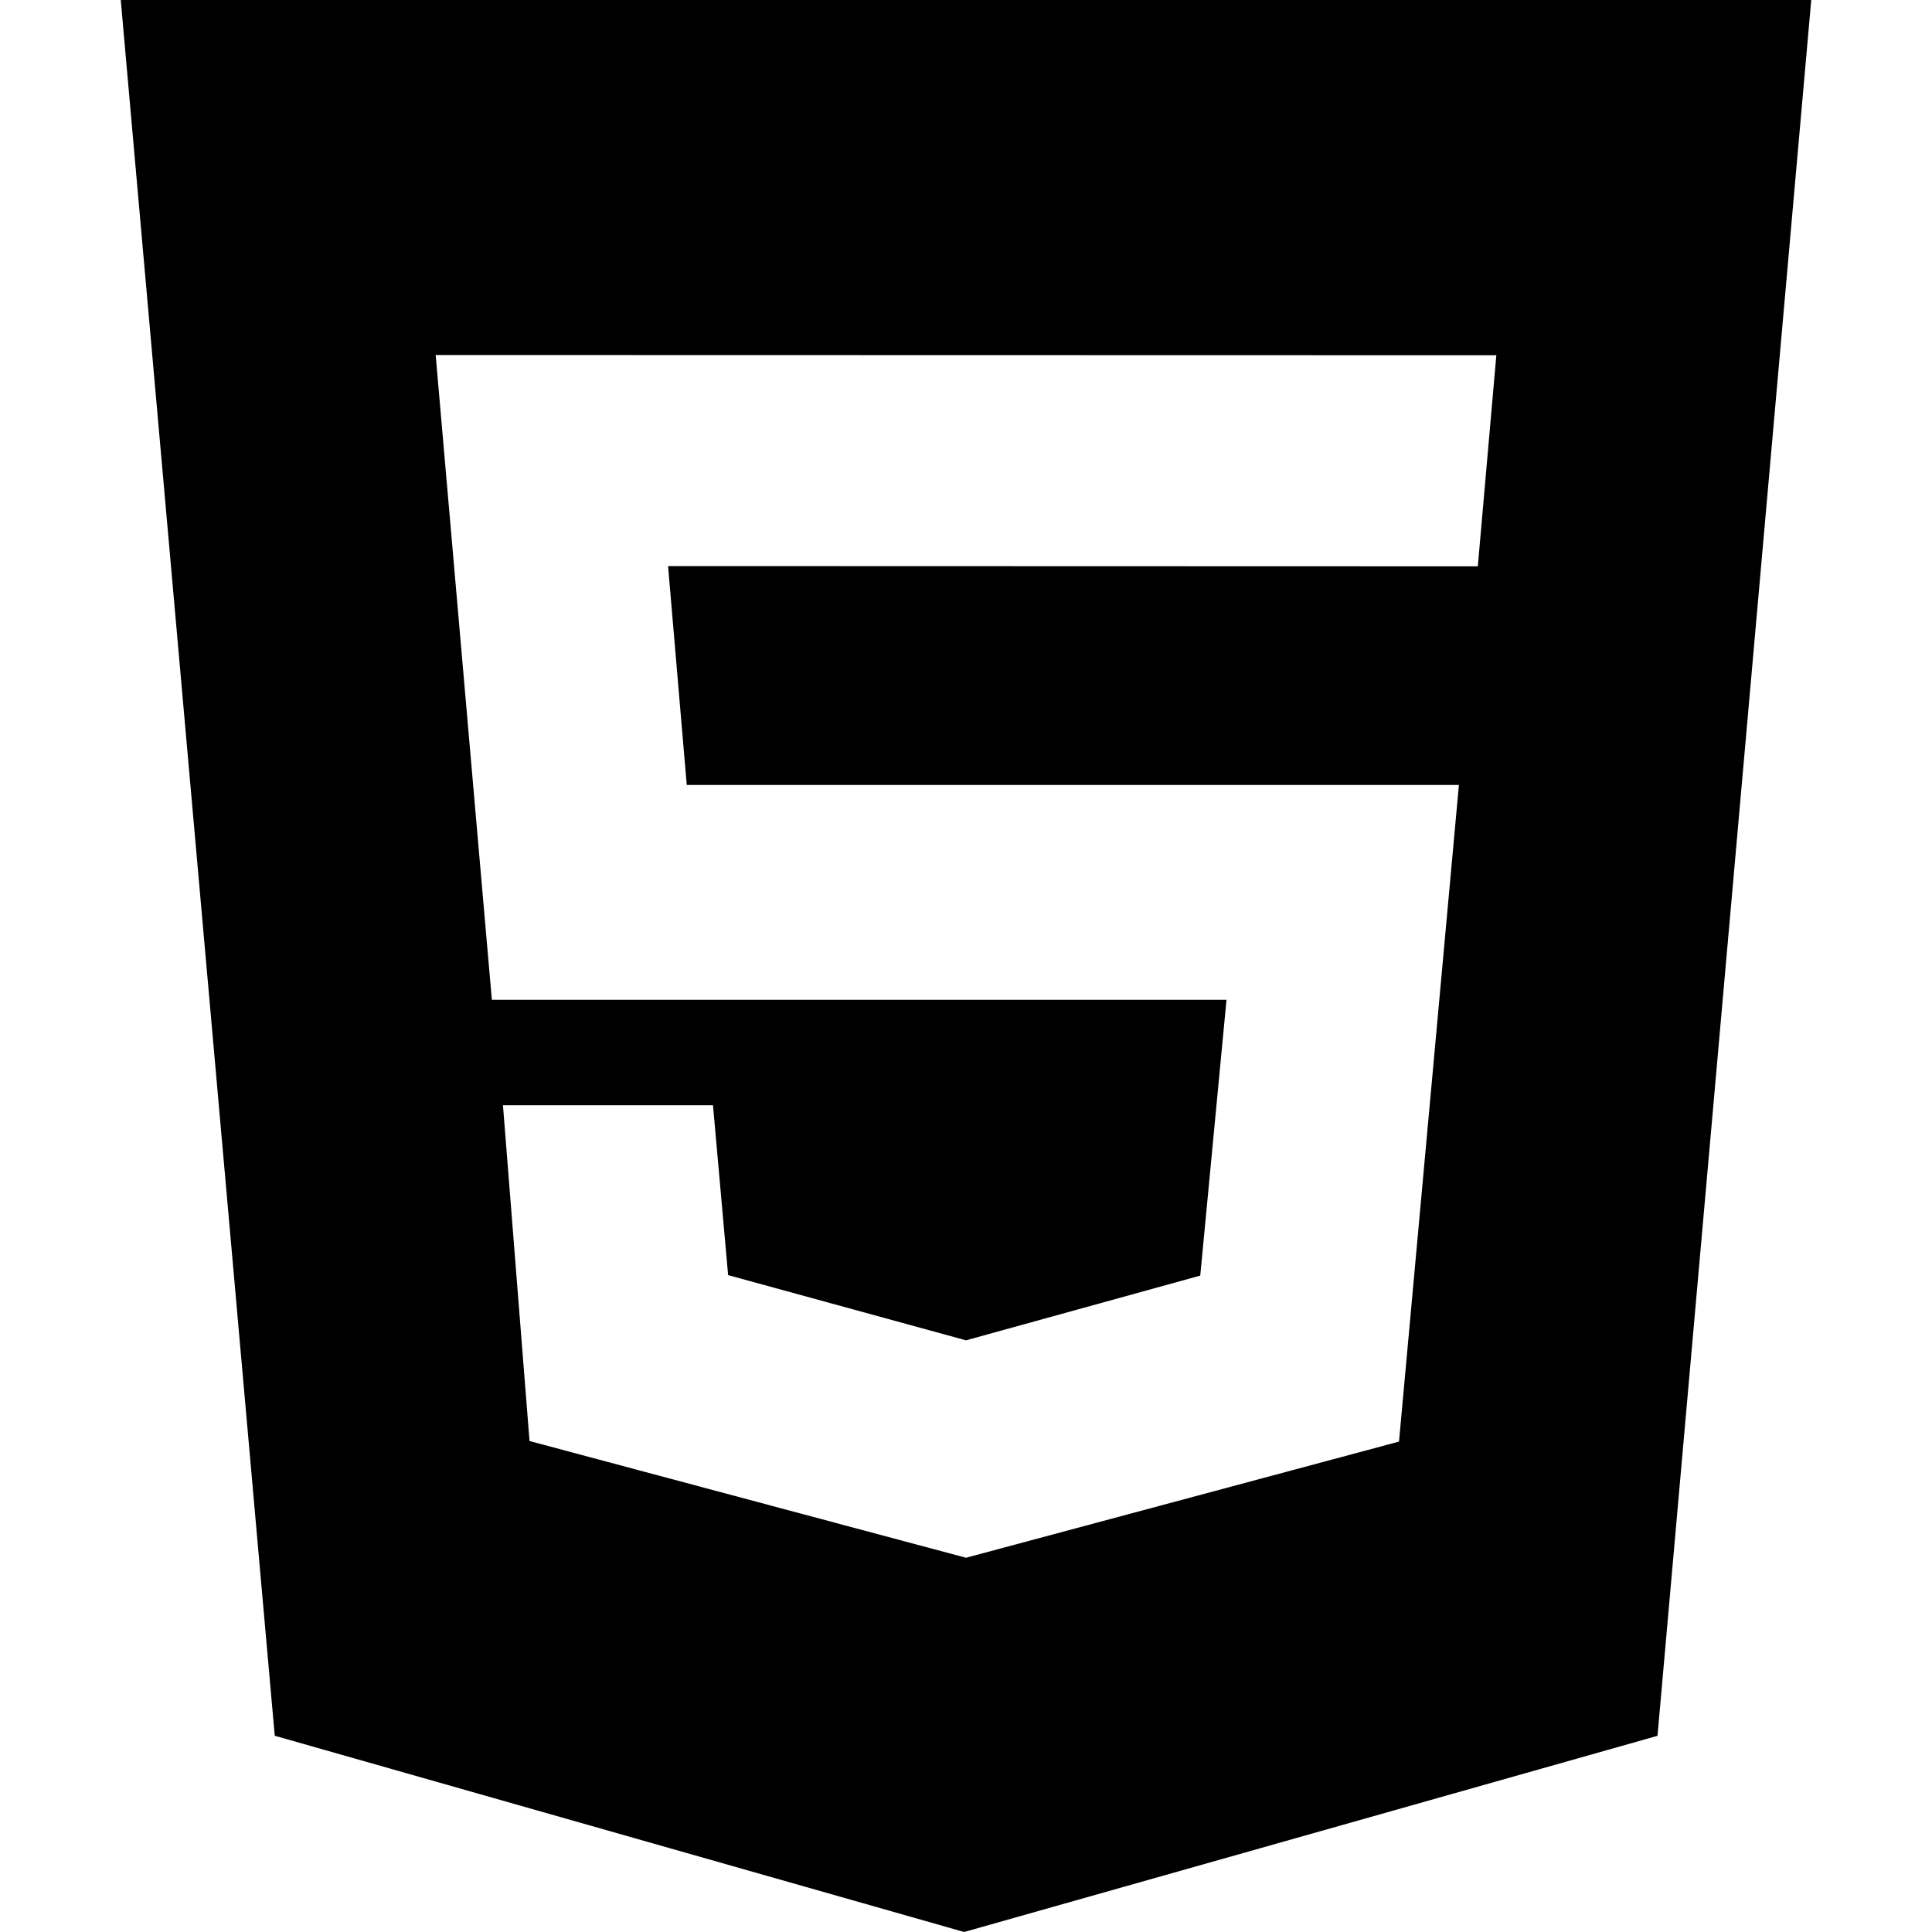
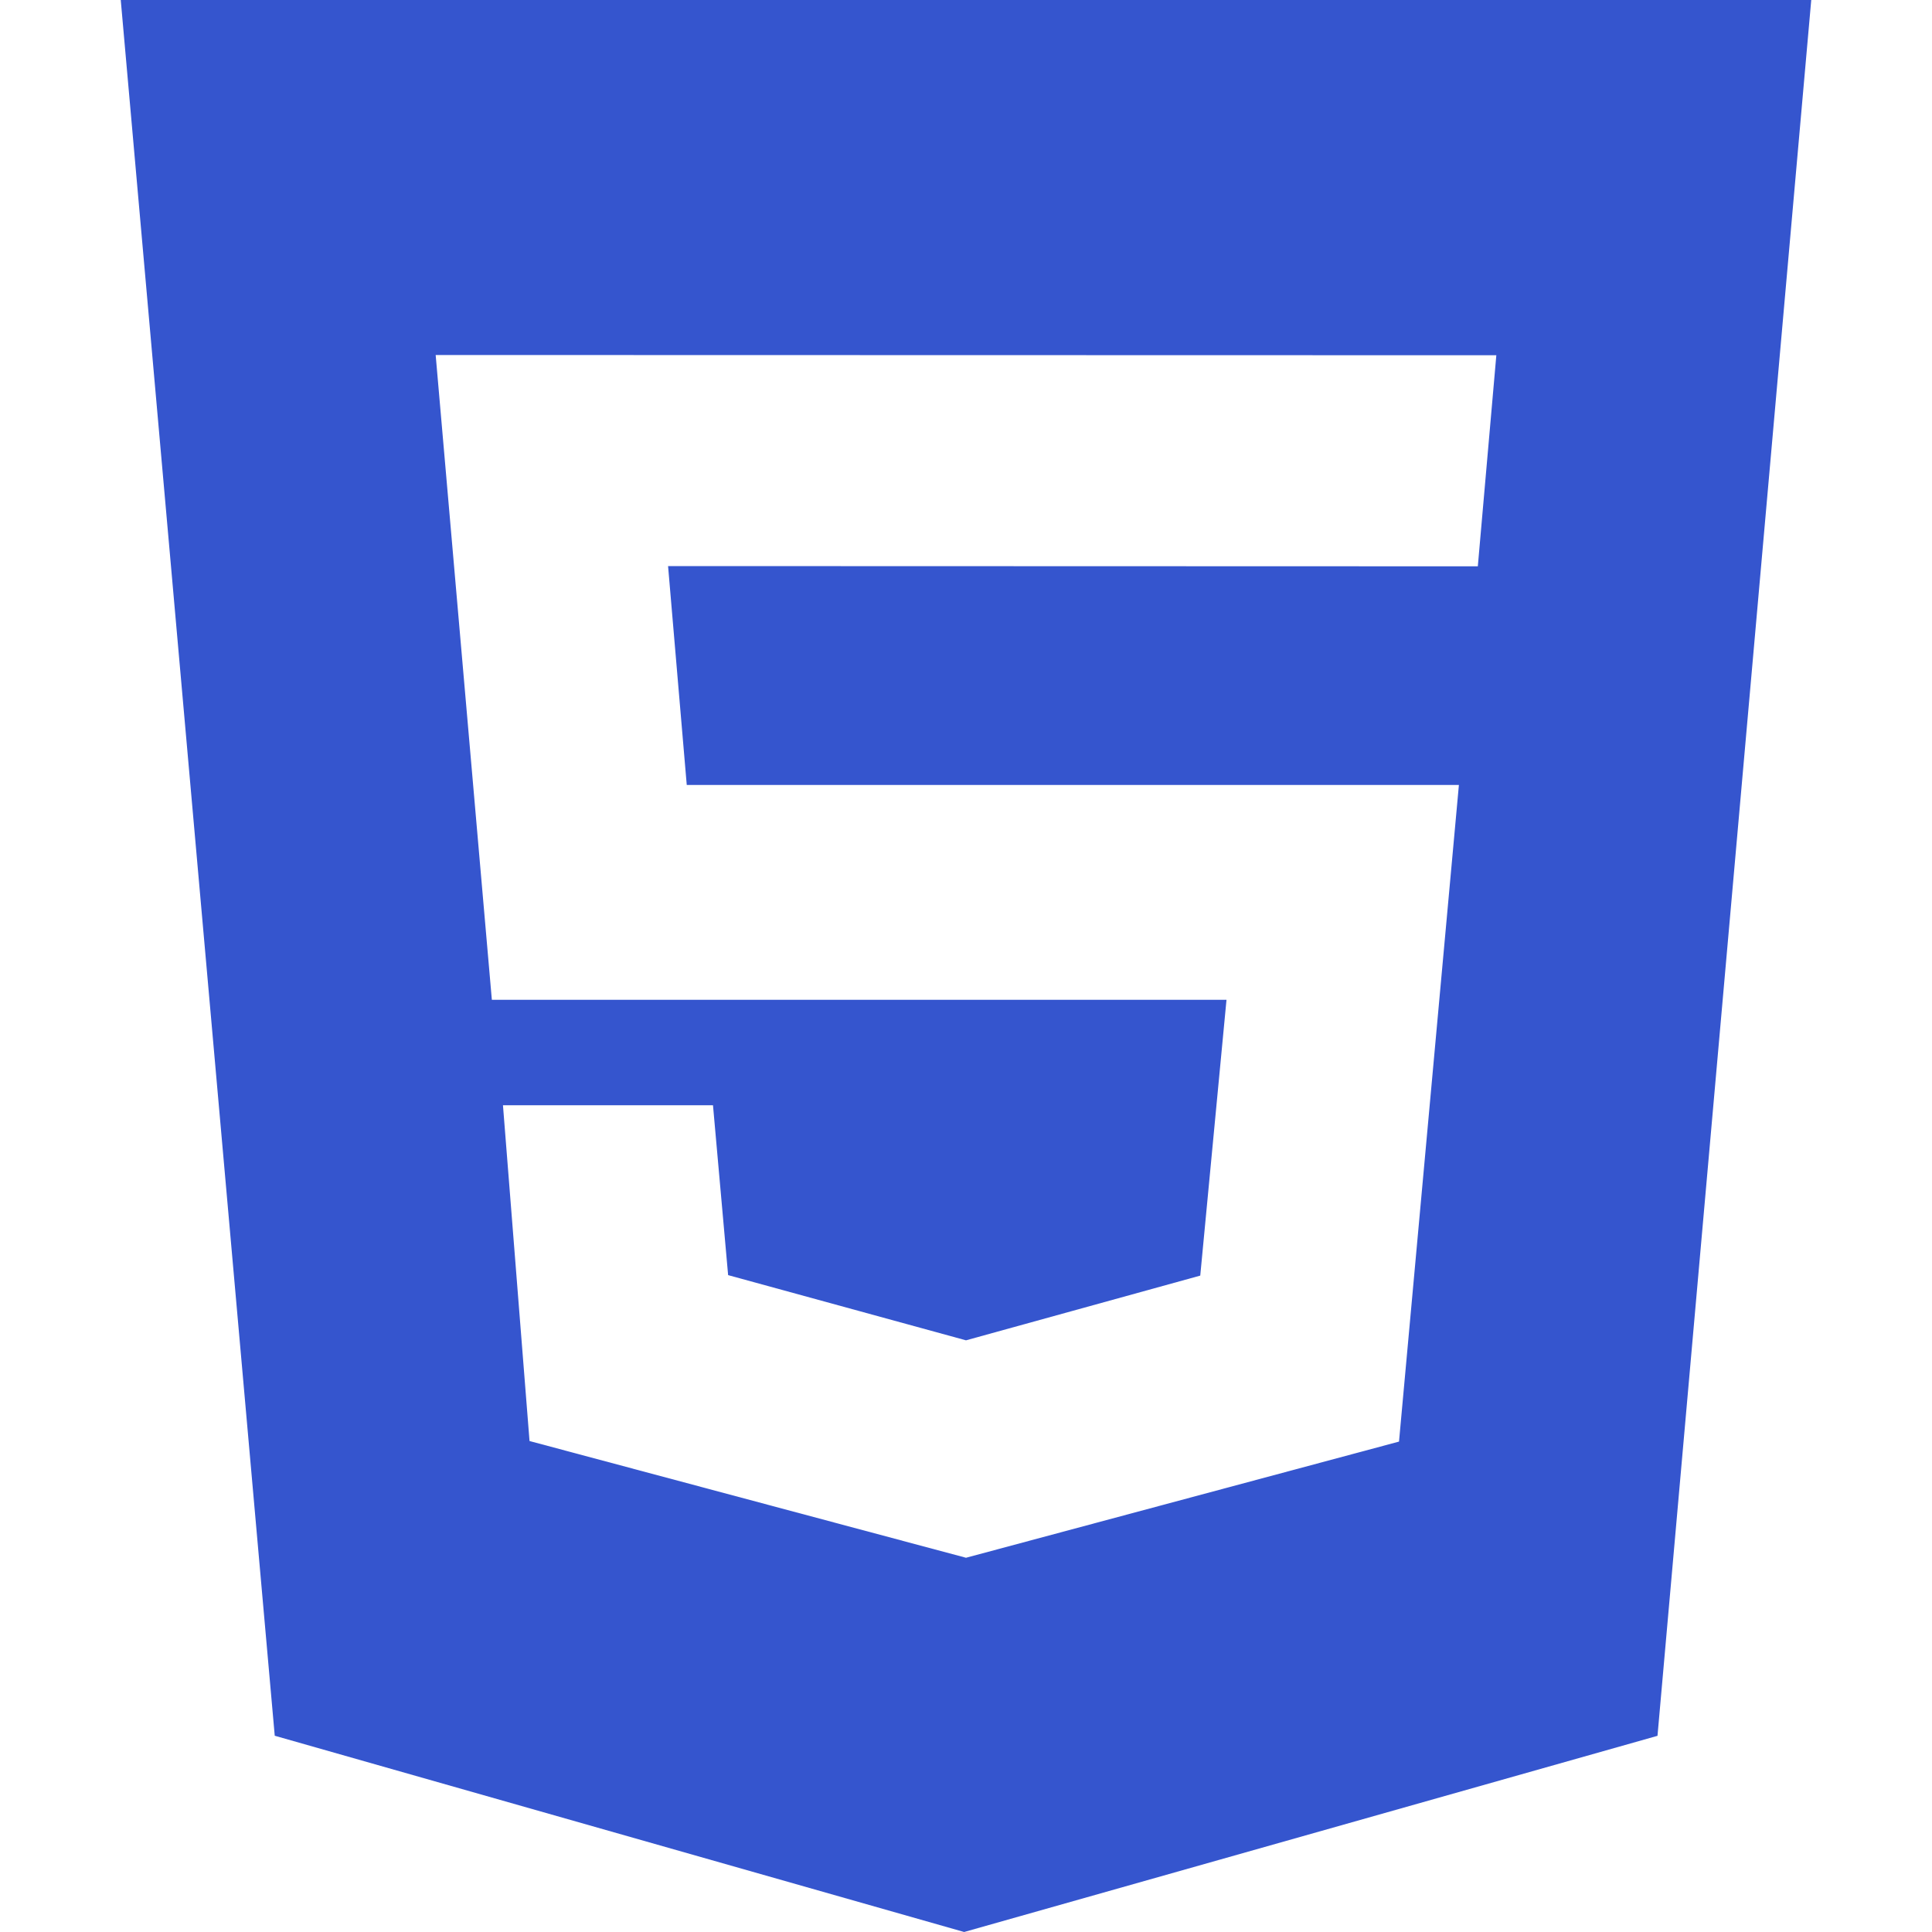
<svg xmlns="http://www.w3.org/2000/svg" role="img" viewBox="0 0 24 24">
+   <style>
+ .skills{
+     fill:#3555CE;
+ }
+ </style>
  <path class="skills" d="M1.5 0h21l-1.91 21.563L11.977 24l-8.564-2.438L1.5 0zm7.031 9.75l-.232-2.718 10.059.003.23-2.622L5.412 4.41l.698 8.01h9.126l-.326 3.426-2.91.804-2.955-.81-.188-2.11H6.248l.33 4.171L12 19.351l5.379-1.443.744-8.157H8.531z" />
</svg>
